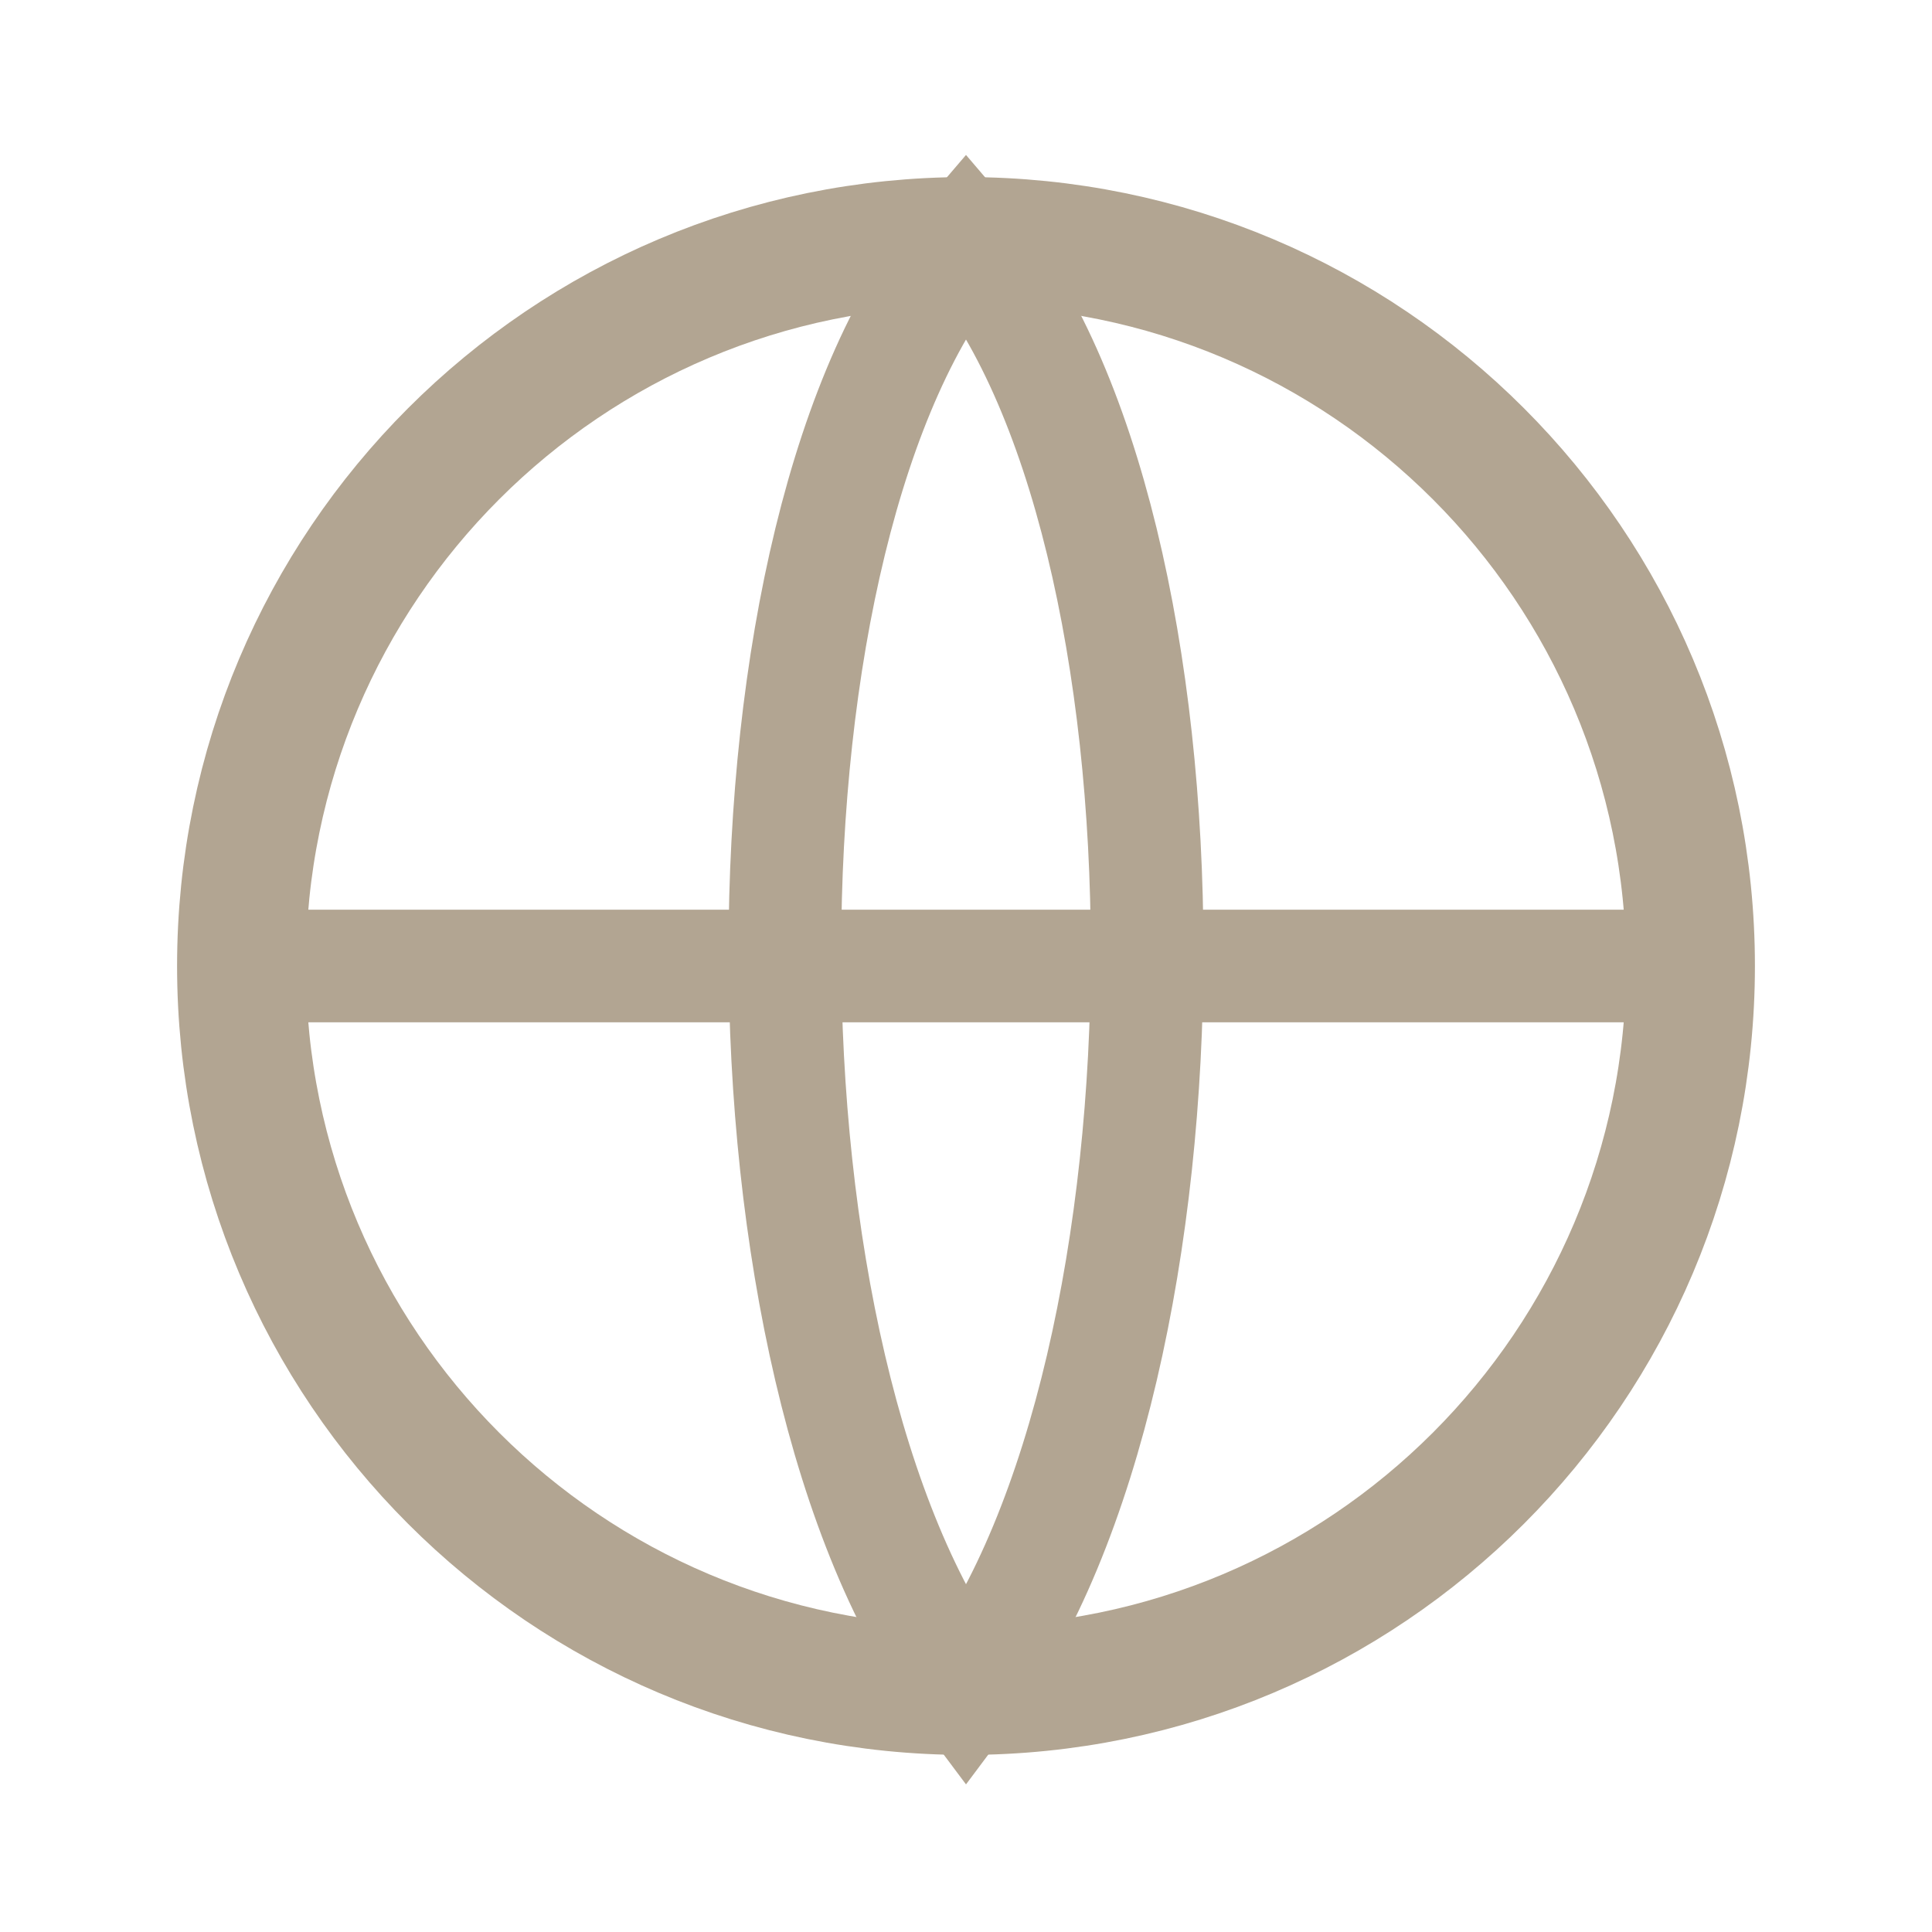
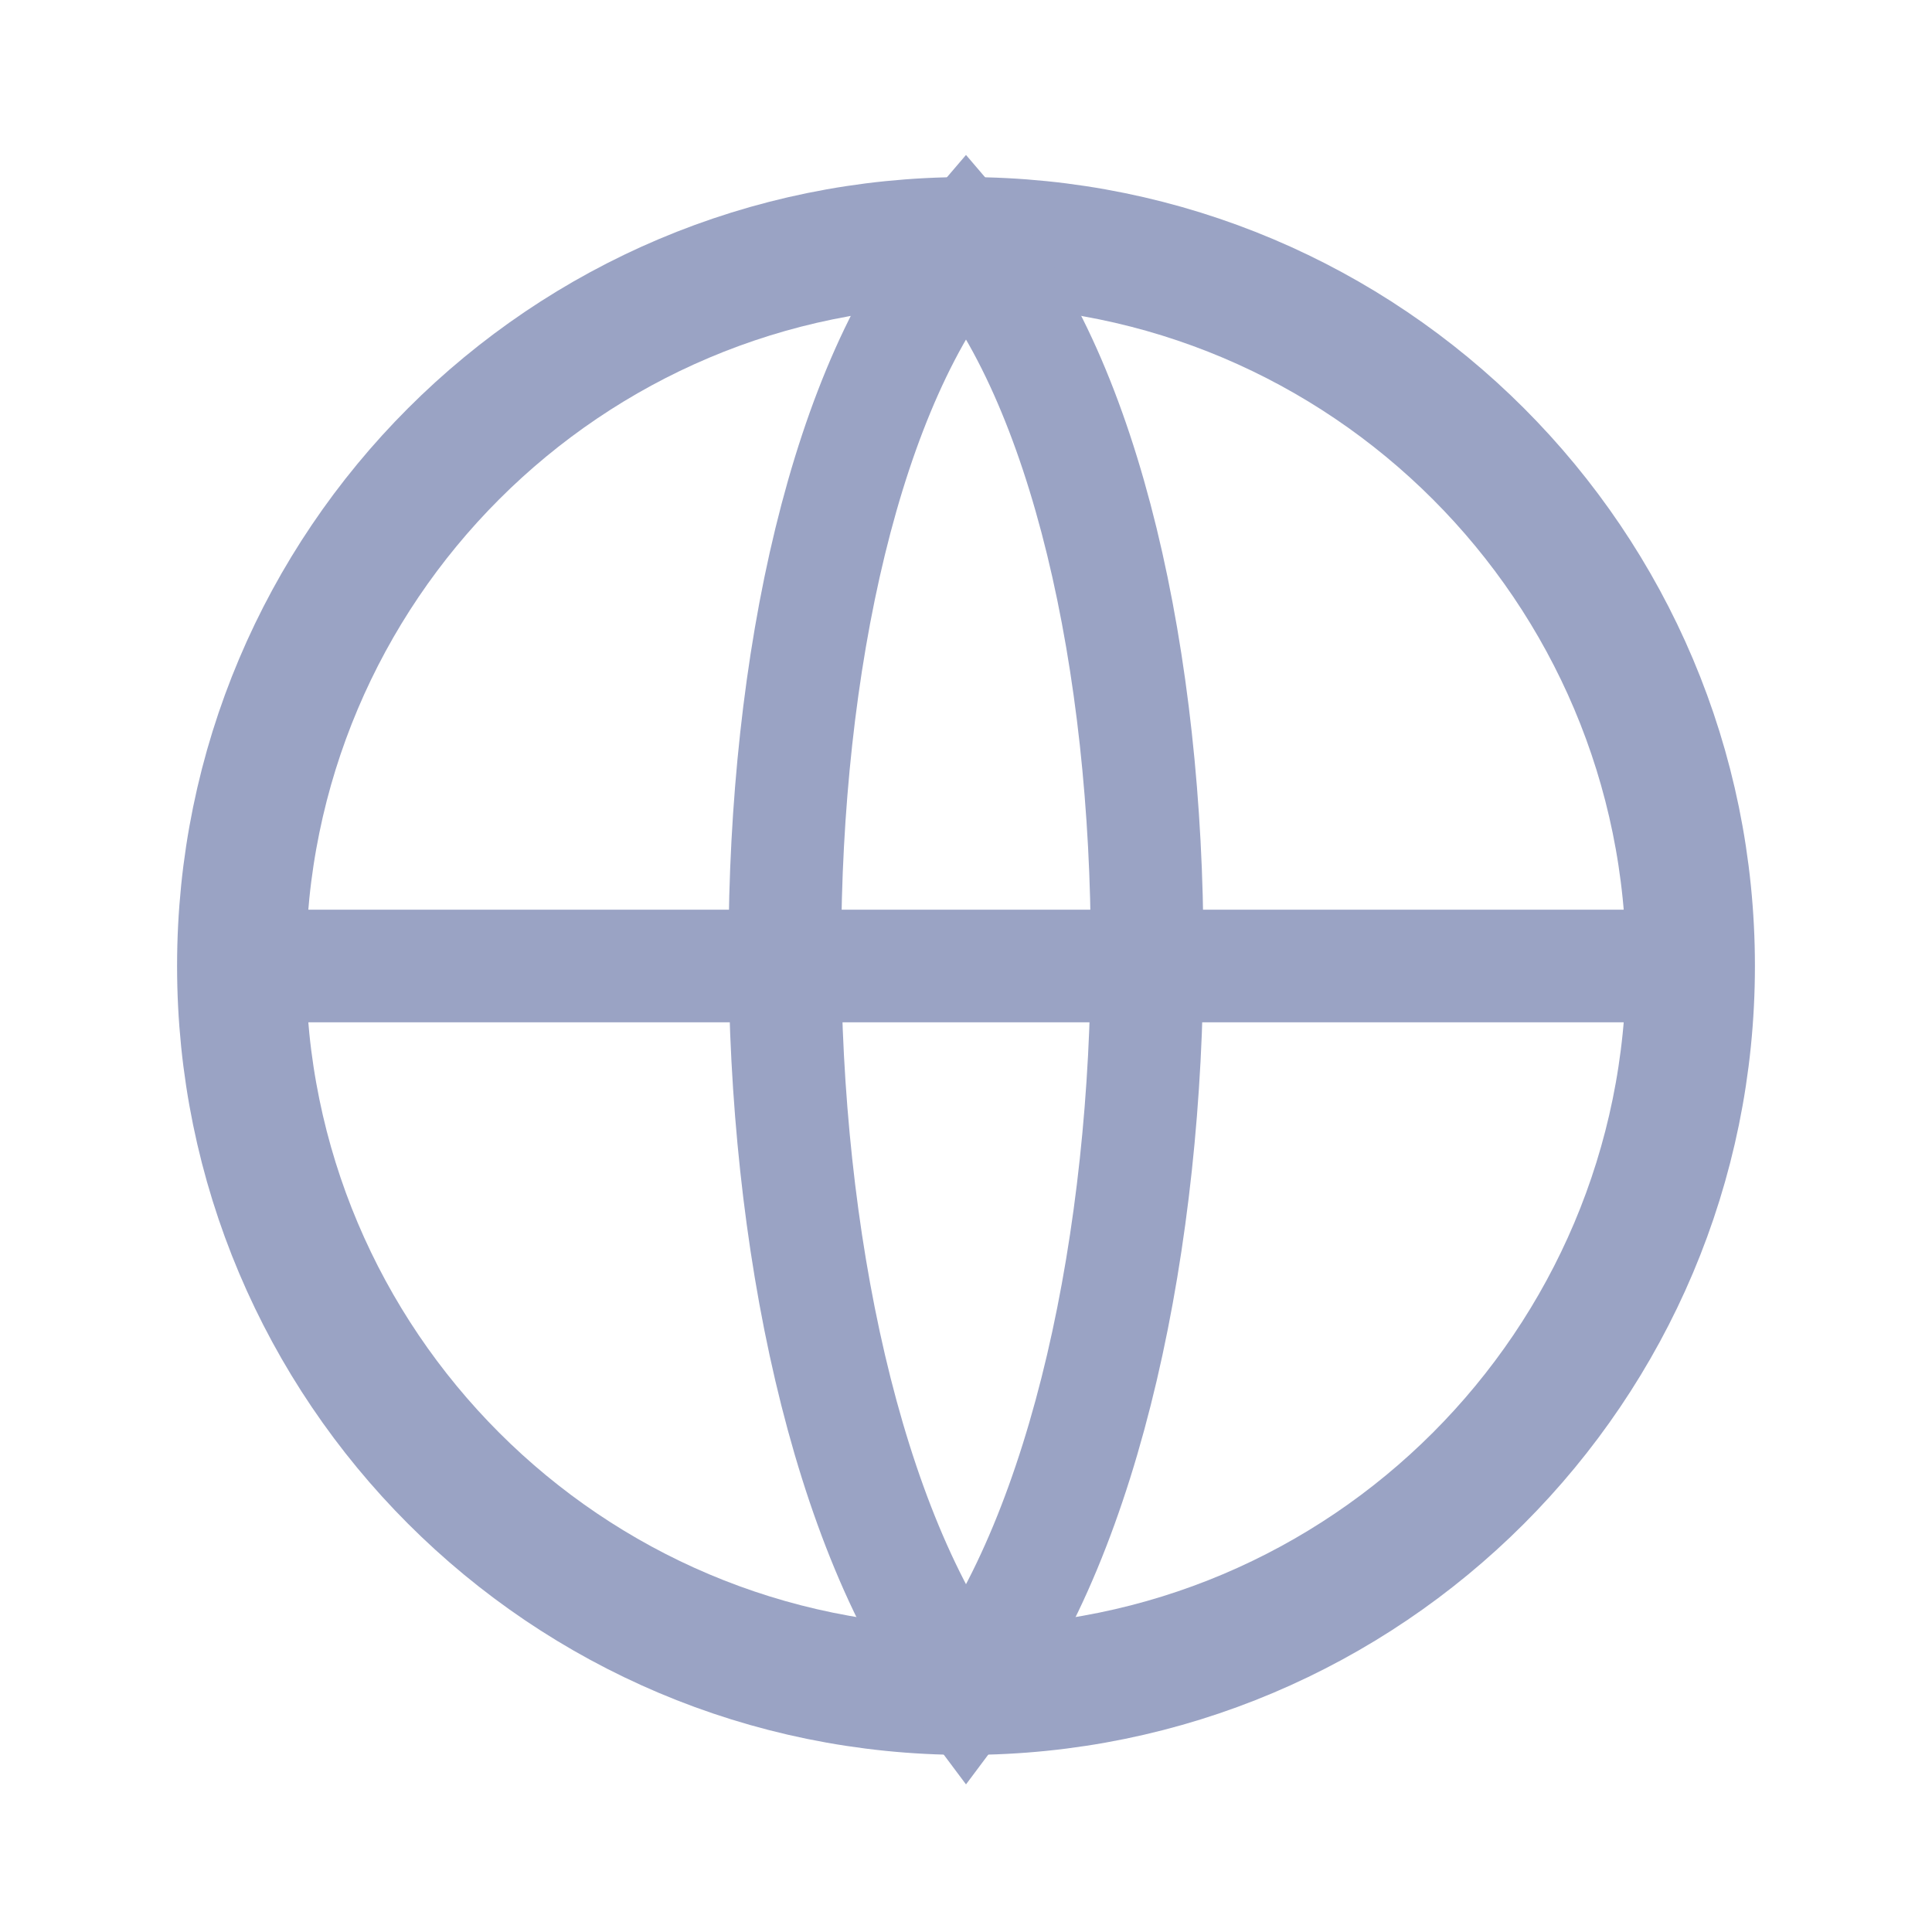
<svg xmlns="http://www.w3.org/2000/svg" preserveAspectRatio="none" overflow="visible" style="display: block;" width="16" height="16" viewBox="0 0 16 16" fill="none">
  <g id="Frame">
-     <path id="Vector" d="M8 14C11.314 14 14 11.314 14 8C14 4.686 11.314 2 8 2C4.686 2 2 4.686 2 8C2 11.314 4.686 14 8 14Z" stroke="#B2A592" stroke-width="1.067" />
-     <path id="Vector_2" d="M2 8H14M8 2C10 4.333 10 11.333 8 14C6 11.333 6 4.333 8 2Z" stroke="#B2A592" stroke-width="0.933" />
+     <path id="Vector" d="M8 14C11.314 14 14 11.314 14 8C14 4.686 11.314 2 8 2C4.686 2 2 4.686 2 8C2 11.314 4.686 14 8 14Z" stroke="#9AA3C4" stroke-width="1.067" />
+     <path id="Vector_2" d="M2 8H14M8 2C10 4.333 10 11.333 8 14C6 11.333 6 4.333 8 2Z" stroke="#9AA3C4" stroke-width="0.933" />
  </g>
</svg>
